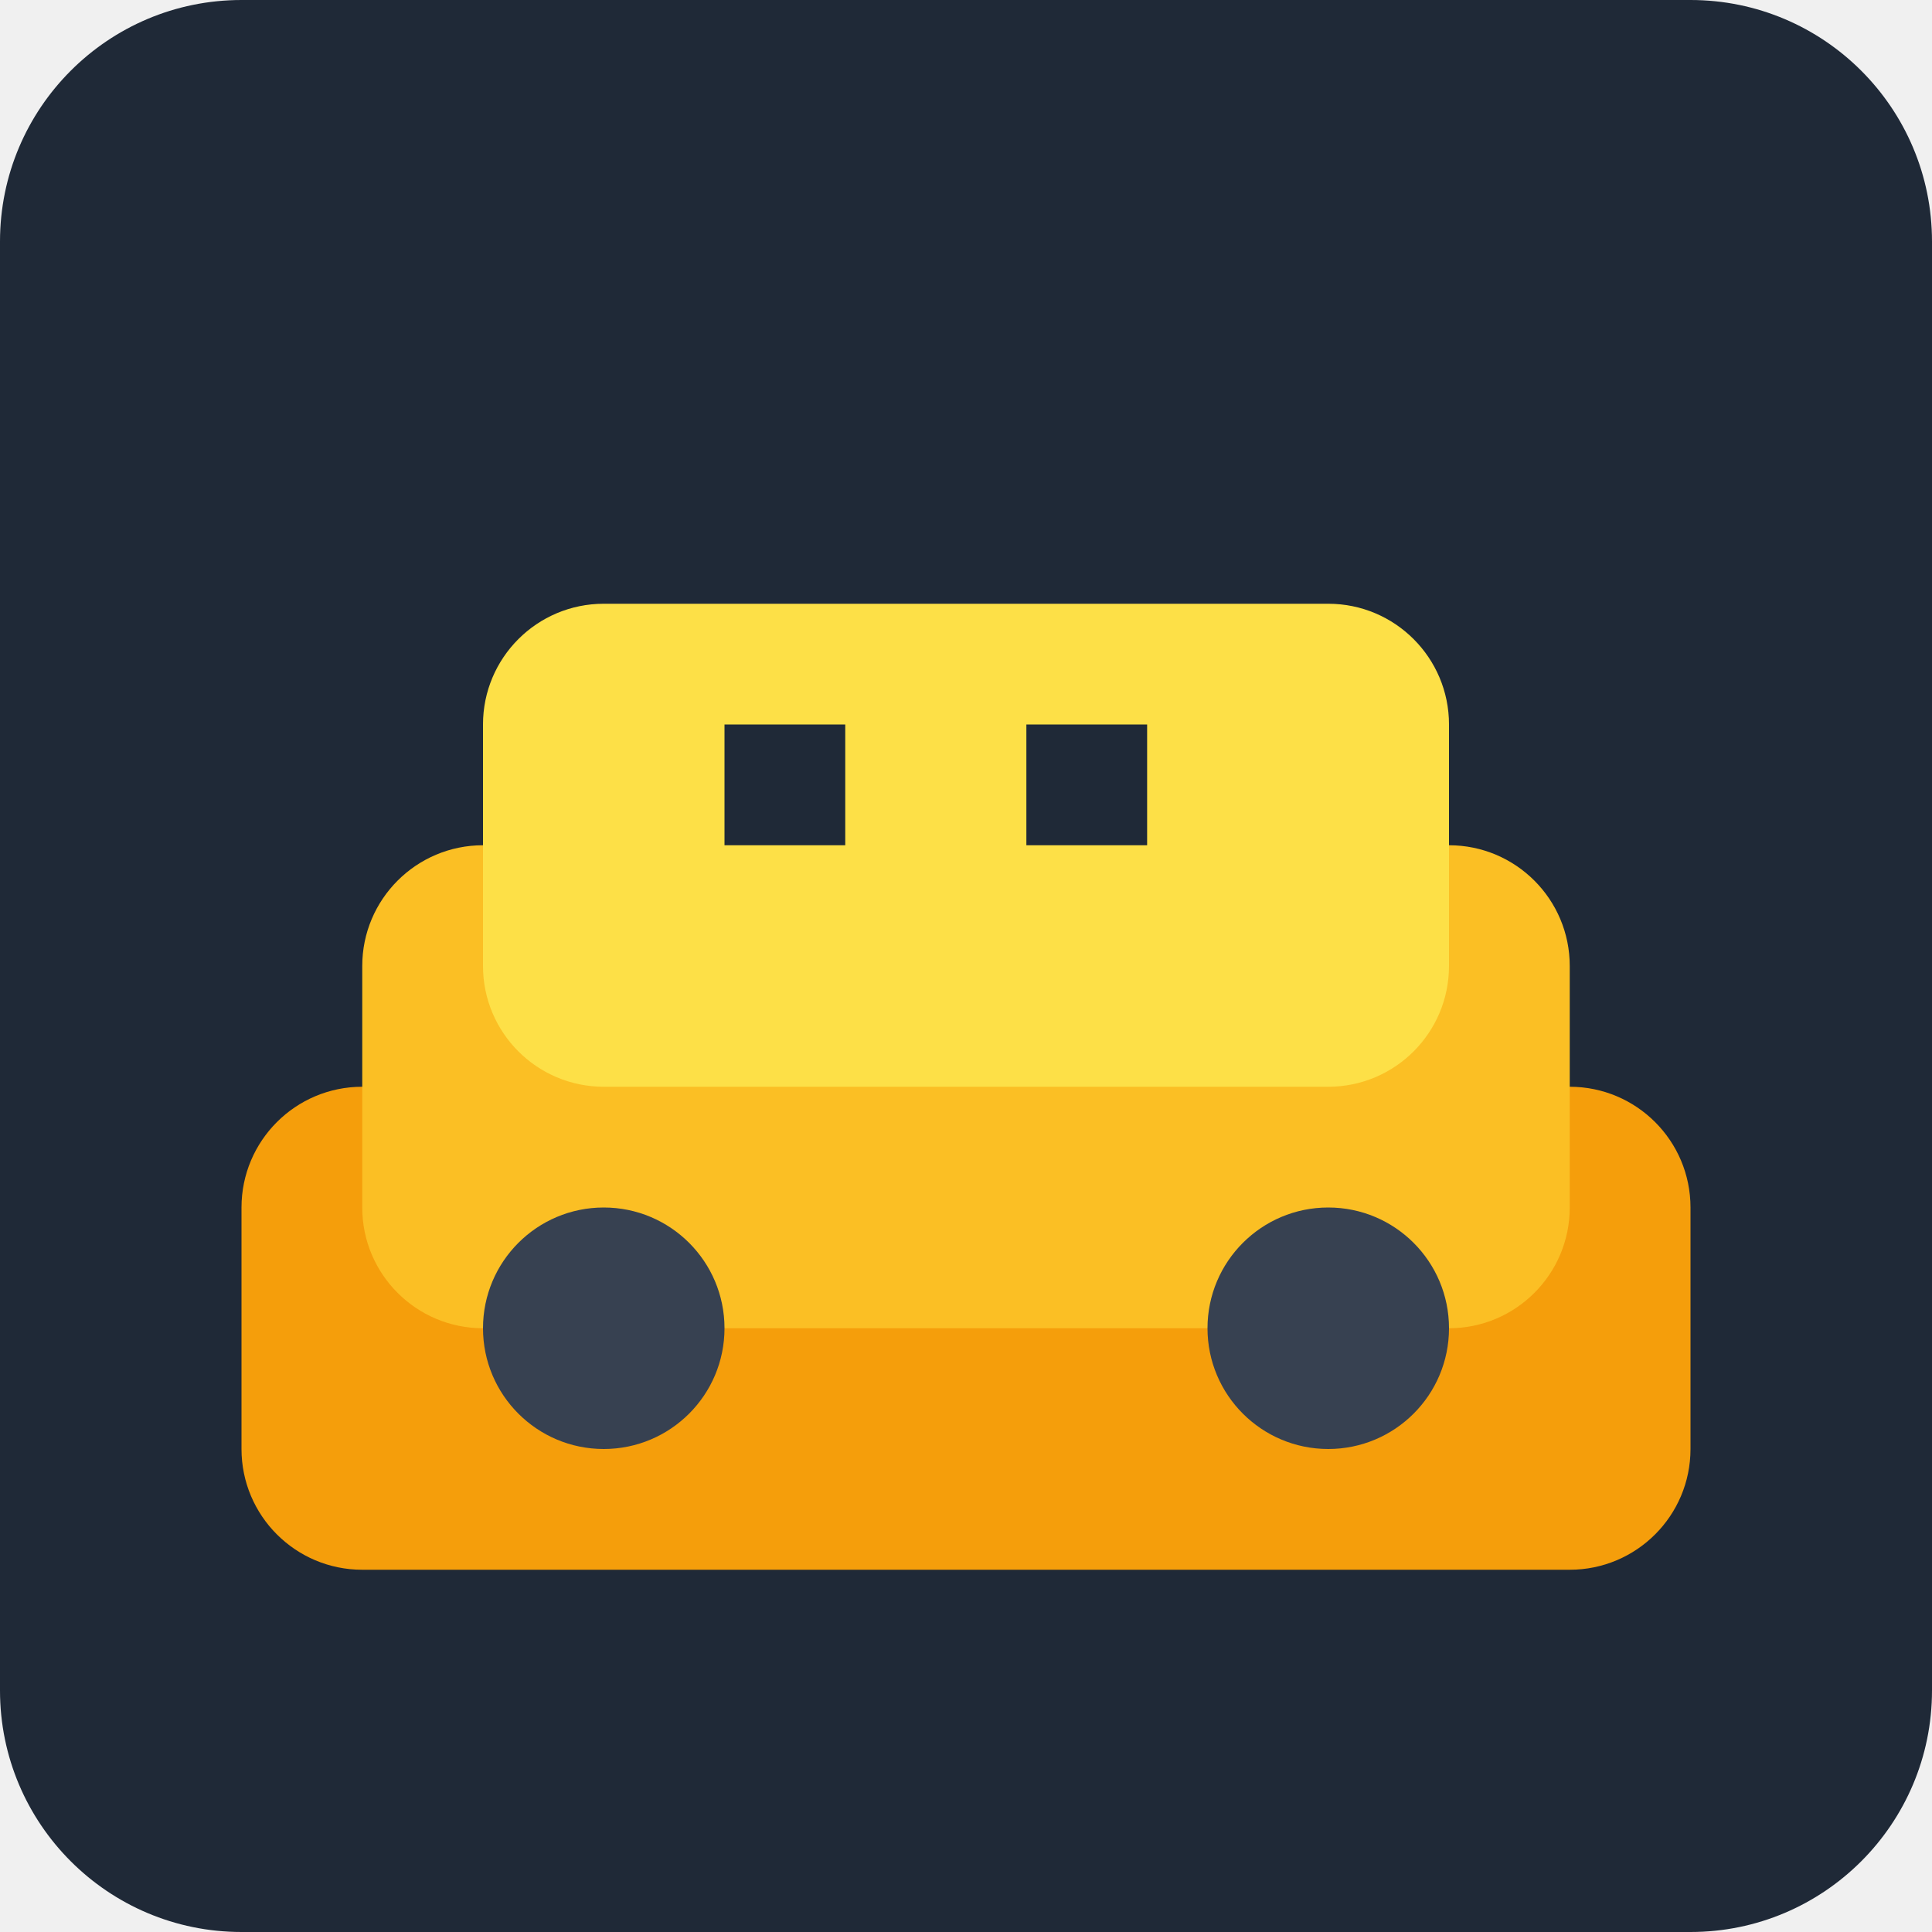
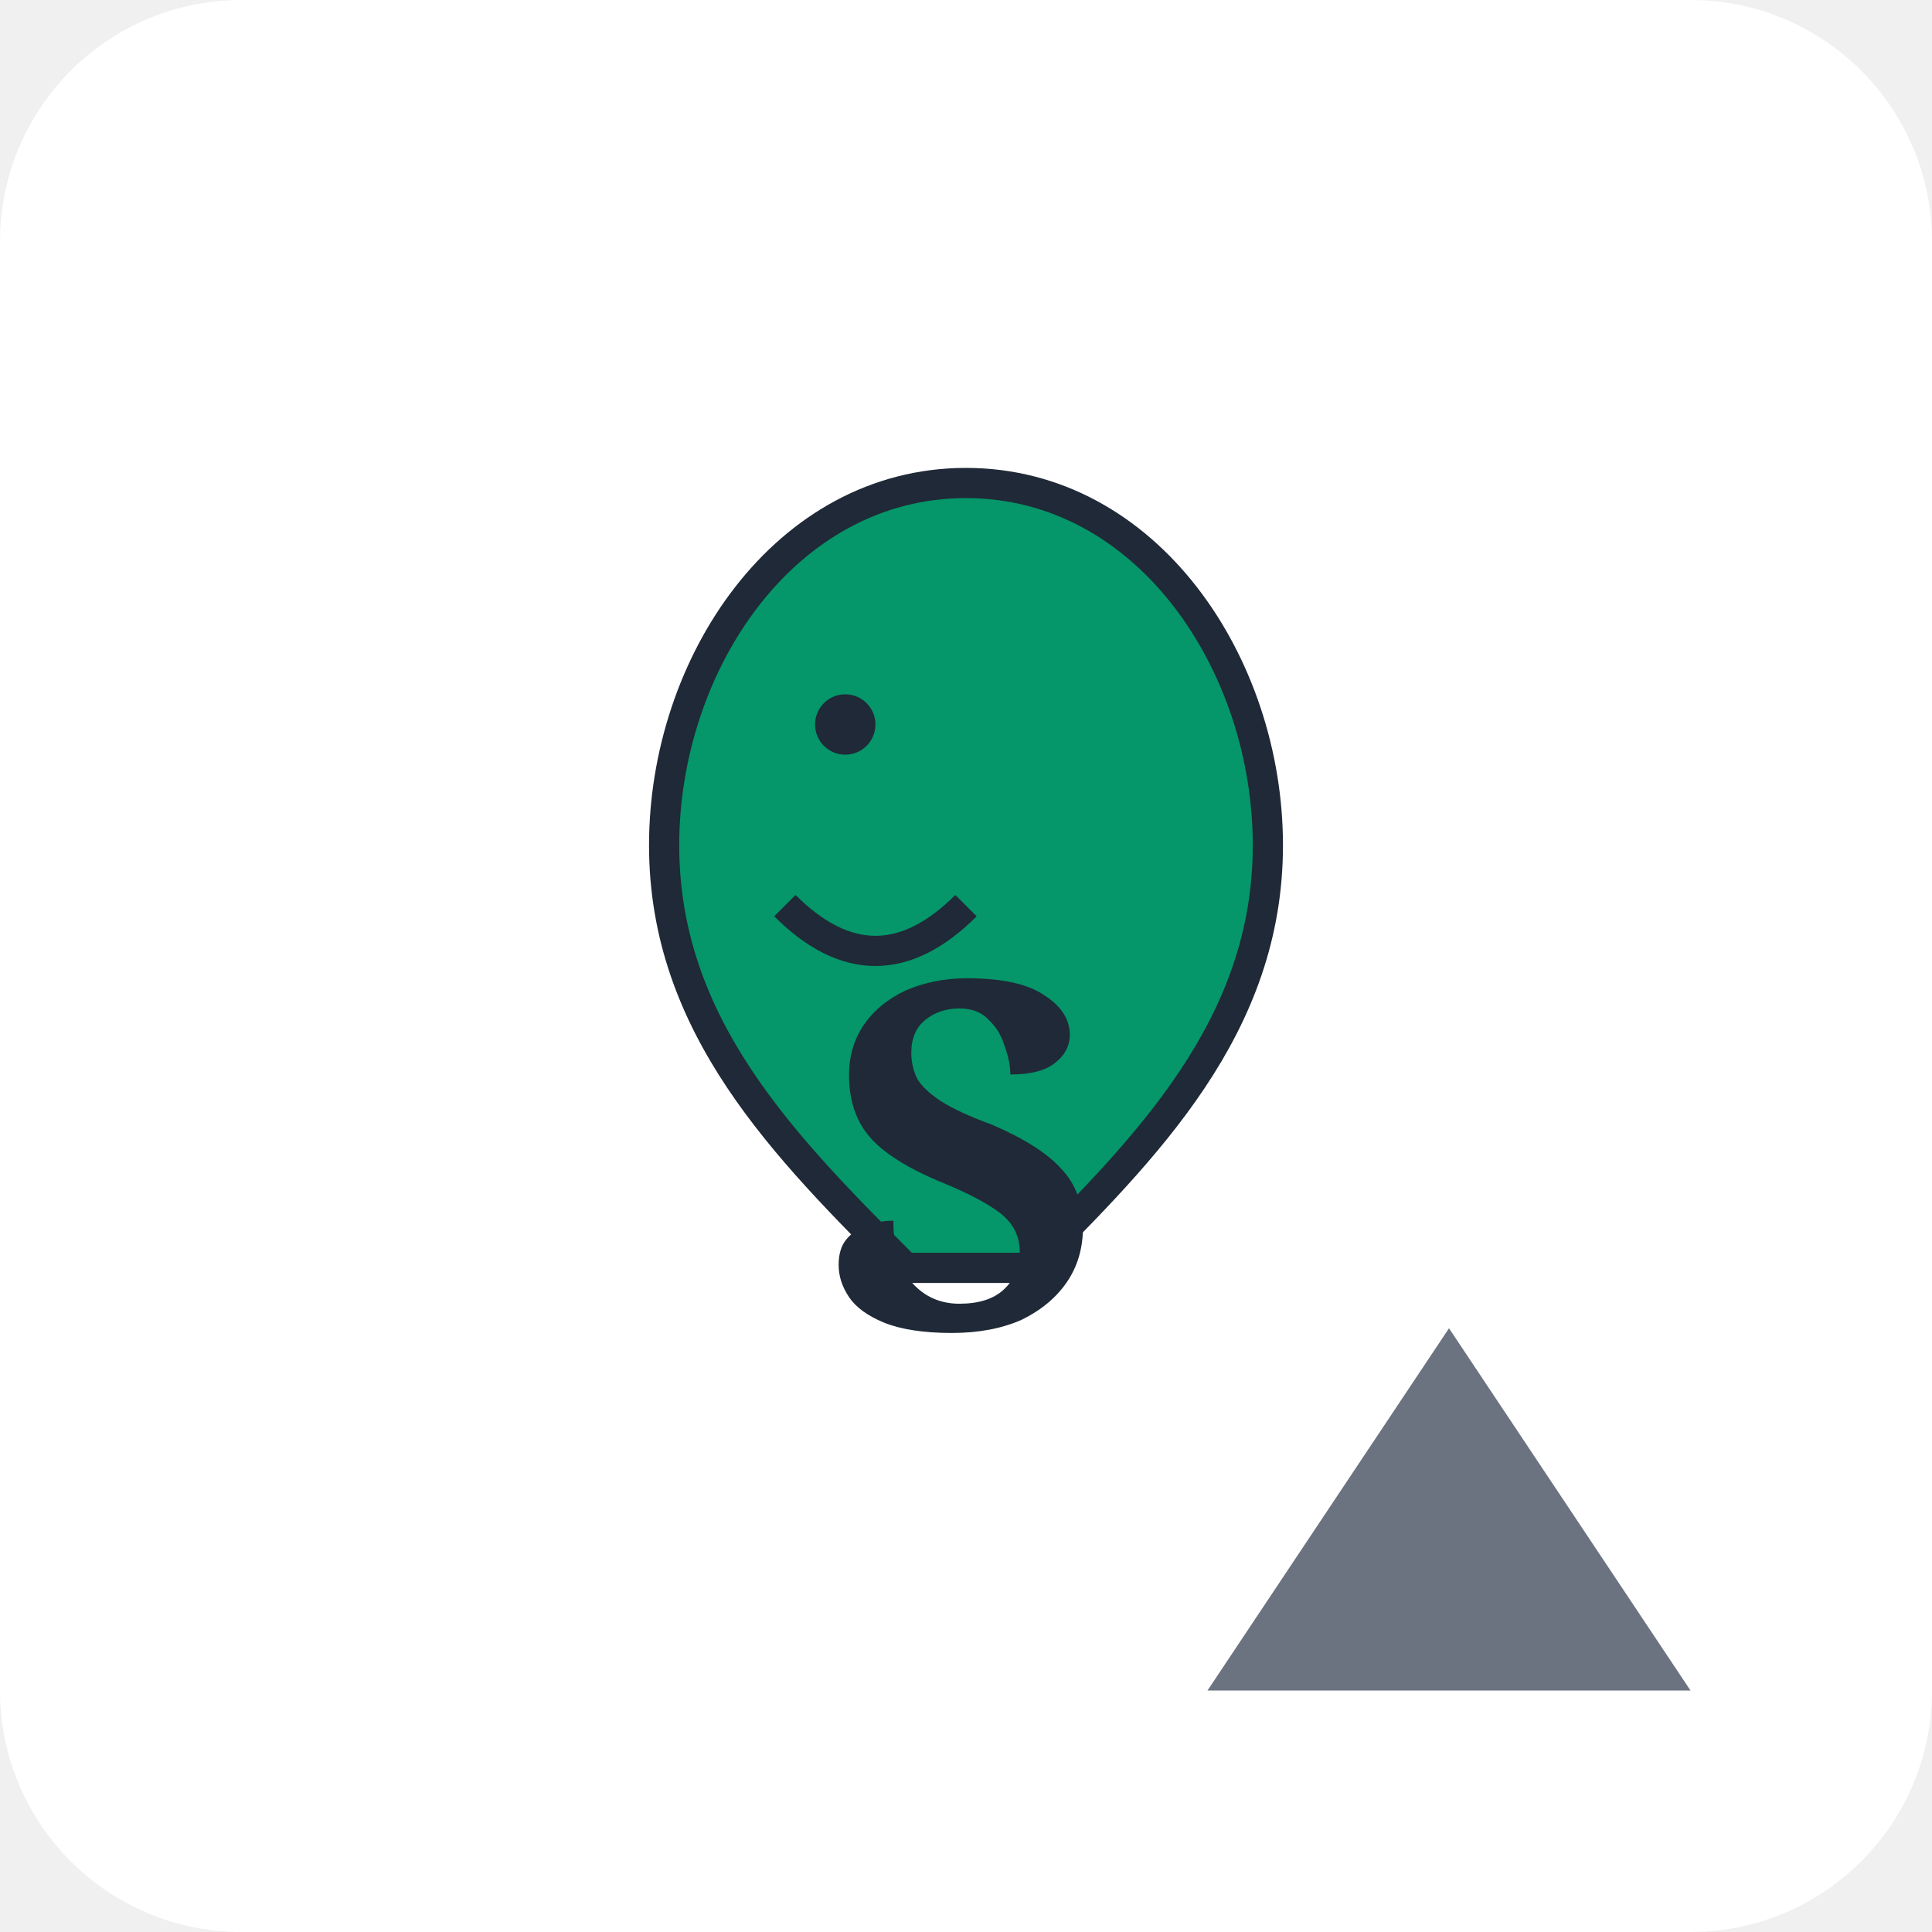
<svg xmlns="http://www.w3.org/2000/svg" width="32" height="32" viewBox="0 0 32 32">
-   <rect width="32" height="32" fill="#1f2937" rx="4" />
-   <g transform="translate(4, 6)">
-     <rect x="0" y="12" width="24" height="8" fill="#f59e0b" rx="2" />
-     <rect x="2" y="8" width="20" height="8" fill="#fbbf24" rx="2" />
-     <rect x="4" y="4" width="16" height="8" fill="#fde047" rx="2" />
-     <circle cx="6" cy="16" r="2" fill="#374151" />
-     <circle cx="18" cy="16" r="2" fill="#374151" />
-     <rect x="8" y="6" width="2" height="2" fill="#1f2937" />
-     <rect x="13" y="6" width="2" height="2" fill="#1f2937" />
+   <rect width="32" height="32" fill="#ffffff" rx="4" />
+   <g transform="translate(8, 6)">
+     <path d="M8 2 C5 2, 3 5, 3 8 C3 11, 5 13, 7 15 L9 15 C11 13, 13 11, 13 8 C13 5, 11 2, 8 2 Z" fill="#059669" stroke="#1f2937" stroke-width="0.5" />
+     <circle cx="6" cy="6" r="0.5" fill="#1f2937" />
+     <path d="M5 9 Q6.5 10.5, 8 9" stroke="#1f2937" stroke-width="0.5" fill="none" />
+   </g>
+   <text x="16" y="22" text-anchor="middle" font-family="serif" font-size="8" font-weight="bold" fill="#1f2937">S</text>
+   <g transform="translate(20, 20)">
+     <path d="M0 8 L4 2 L8 8 Z" fill="#6b7280" />
  </g>
</svg>
